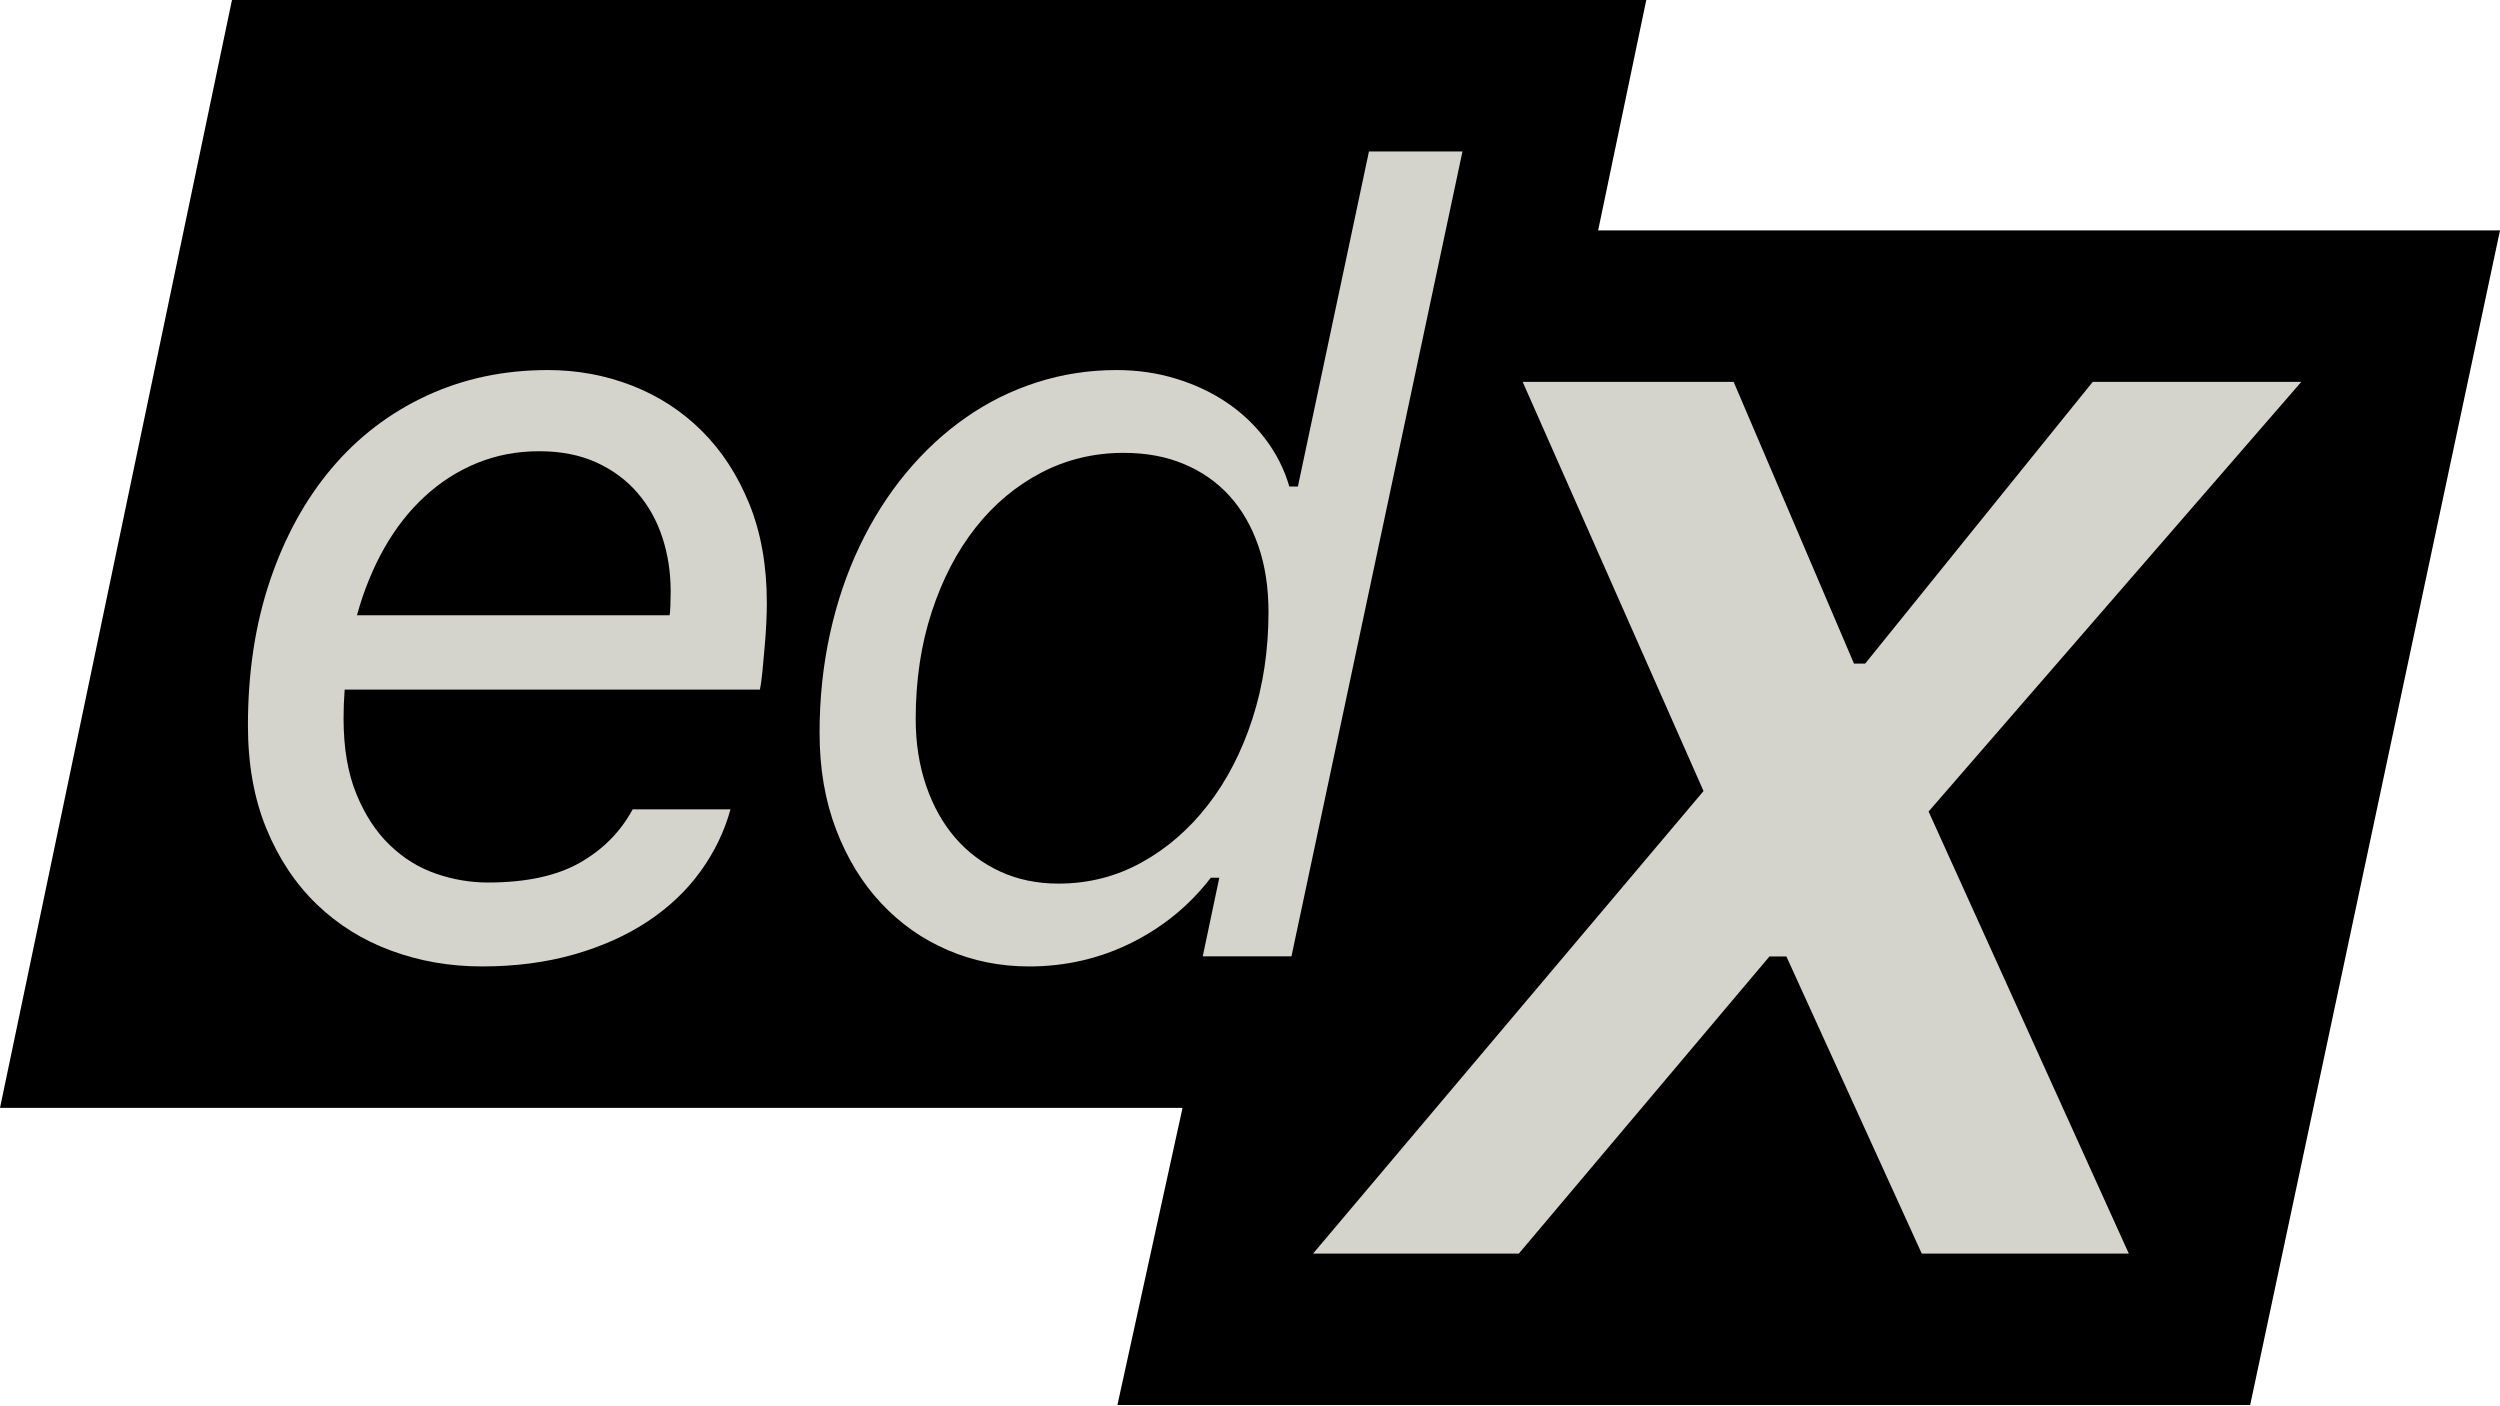
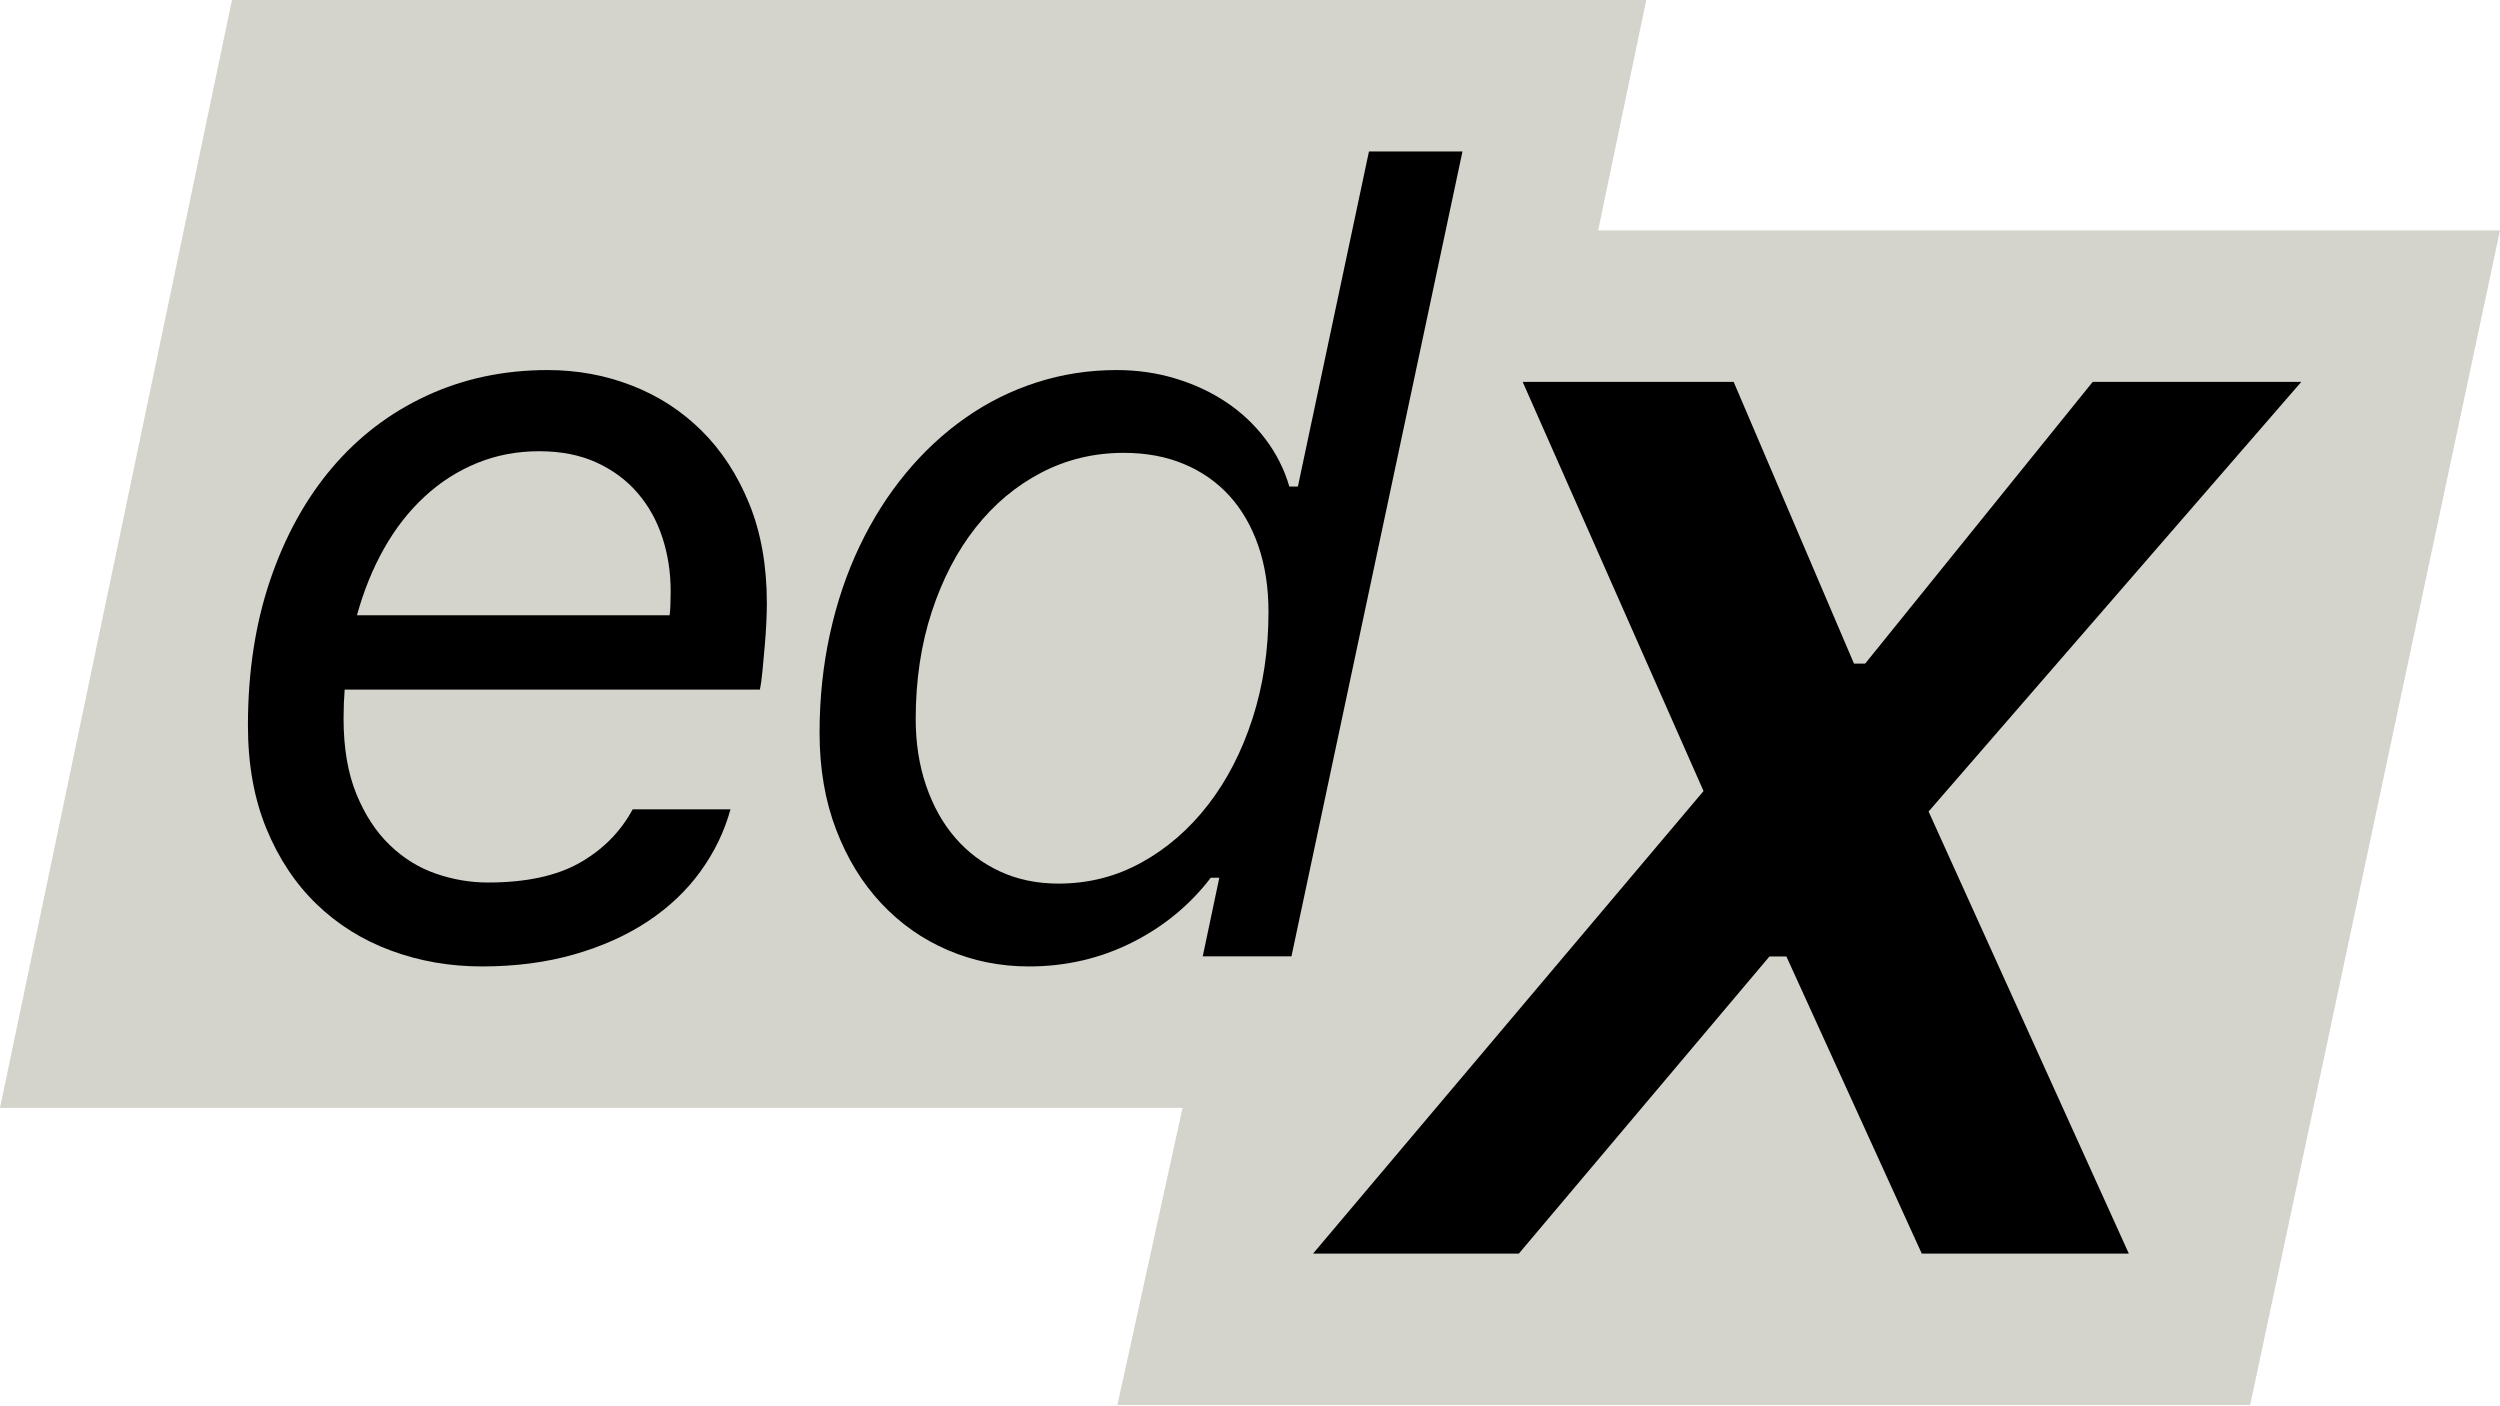
<svg xmlns="http://www.w3.org/2000/svg" version="1.1" id="Layer_1" x="0px" y="0px" viewBox="0 0 552.88 310.72" style="enable-background:new 0 0 552.88 310.72;" xml:space="preserve">
  <style type="text/css">
		.st0 {
- 			fill: #000;
+ 			fill: #d4d4cc;
		}

		.st1 {
- 			fill: #d4d4cc;
+ 			fill: #000;
		}
	</style>
  <polygon class="st0" points="353.43,50.96 364.08,0 51.3,0 0,245.01 261.52,245.01 247.12,310.72 497.63,310.72 552.88,50.96 " />
  <path class="st1" d="M106.6,213.73c-7.09,0-13.79-1.16-20.09-3.49c-6.3-2.32-11.8-5.75-16.49-10.28  c-4.69-4.53-8.39-10.1-11.11-16.72c-2.72-6.62-4.08-14.22-4.08-22.81c0-11.74,1.63-22.44,4.9-32.09  c3.27-9.65,7.82-17.92,13.65-24.82c5.83-6.89,12.82-12.23,20.98-16.01c8.15-3.78,17.08-5.67,26.77-5.67  c6.54,0,12.74,1.14,18.62,3.43c5.87,2.29,11.01,5.61,15.42,9.99c4.41,4.37,7.92,9.75,10.52,16.13c2.6,6.38,3.9,13.71,3.9,21.98  c0,1.26-0.04,2.74-0.12,4.43c-0.08,1.7-0.2,3.43-0.36,5.2c-0.16,1.77-0.32,3.51-0.47,5.2c-0.16,1.69-0.35,3.13-0.59,4.31H76.22  c-0.08,1.11-0.14,2.17-0.18,3.19c-0.04,1.03-0.06,2.09-0.06,3.19c0,6.54,0.95,12.11,2.84,16.72c1.89,4.61,4.35,8.37,7.39,11.29  c3.03,2.92,6.44,5.02,10.22,6.32c3.78,1.3,7.6,1.95,11.46,1.95c8.43,0,15.21-1.46,20.33-4.37c5.12-2.91,9.02-6.85,11.7-11.82h21.63  c-1.34,4.89-3.55,9.46-6.62,13.71c-3.07,4.25-6.95,7.94-11.64,11.05c-4.69,3.11-10.13,5.56-16.31,7.33  C120.8,212.84,114,213.73,106.6,213.73z M148.08,136.08c0.08-0.39,0.14-1.12,0.18-2.19c0.04-1.06,0.06-2.11,0.06-3.13  c0-4.18-0.61-8.14-1.83-11.88c-1.22-3.74-3.05-7.03-5.5-9.87c-2.44-2.84-5.48-5.08-9.1-6.74c-3.63-1.65-7.84-2.48-12.65-2.48  c-4.89,0-9.46,0.87-13.71,2.6c-4.26,1.73-8.12,4.2-11.58,7.39c-3.47,3.19-6.46,7.01-8.98,11.46c-2.52,4.45-4.53,9.4-6.03,14.83  H148.08z" />
  <path class="st1" d="M227.58,213.73c-6.38,0-12.37-1.2-17.97-3.61c-5.6-2.4-10.5-5.85-14.71-10.34c-4.22-4.49-7.55-9.93-9.99-16.31  c-2.44-6.38-3.66-13.51-3.66-21.39c0-7.64,0.77-14.95,2.3-21.92s3.72-13.43,6.56-19.38c2.84-5.95,6.24-11.33,10.22-16.13  c3.98-4.81,8.39-8.9,13.24-12.29c4.85-3.39,10.08-5.99,15.72-7.8c5.63-1.81,11.52-2.72,17.67-2.72c4.57,0,8.92,0.63,13.06,1.89  c4.14,1.26,7.88,3.01,11.23,5.26c3.35,2.25,6.22,4.96,8.63,8.15c2.4,3.19,4.16,6.68,5.26,10.46h1.89l15.72-74.11h20.68l-37.82,178  h-19.62l3.66-17.37h-1.89c-4.65,6.07-10.48,10.85-17.49,14.36C243.26,211.97,235.69,213.73,227.58,213.73z M234.08,195.41  c6.62,0,12.74-1.55,18.38-4.67c5.63-3.11,10.54-7.37,14.71-12.76c4.18-5.4,7.45-11.74,9.81-19.03c2.36-7.29,3.55-15.15,3.55-23.58  c0-5.44-0.75-10.32-2.25-14.66c-1.5-4.33-3.63-8.02-6.38-11.05c-2.76-3.03-6.11-5.38-10.05-7.03c-3.94-1.66-8.39-2.48-13.36-2.48  c-6.54,0-12.61,1.46-18.2,4.37c-5.6,2.92-10.44,6.97-14.54,12.17c-4.1,5.2-7.33,11.41-9.69,18.61s-3.55,15.11-3.55,23.7  c0,5.36,0.77,10.28,2.31,14.77c1.54,4.49,3.68,8.33,6.44,11.52c2.76,3.19,6.07,5.67,9.93,7.45  C225.05,194.52,229.35,195.41,234.08,195.41z" />
  <g>
    <polygon class="st1" points="508.94,84.45 462.81,84.45 412.49,146.75 410.01,146.75 383.4,84.45 336.74,84.45 376.74,174.94   290.39,277.23 335.9,277.23 391.32,211.52 395.06,211.52 425,277.23 470.79,277.23 426.51,179.47  " />
  </g>
</svg>
